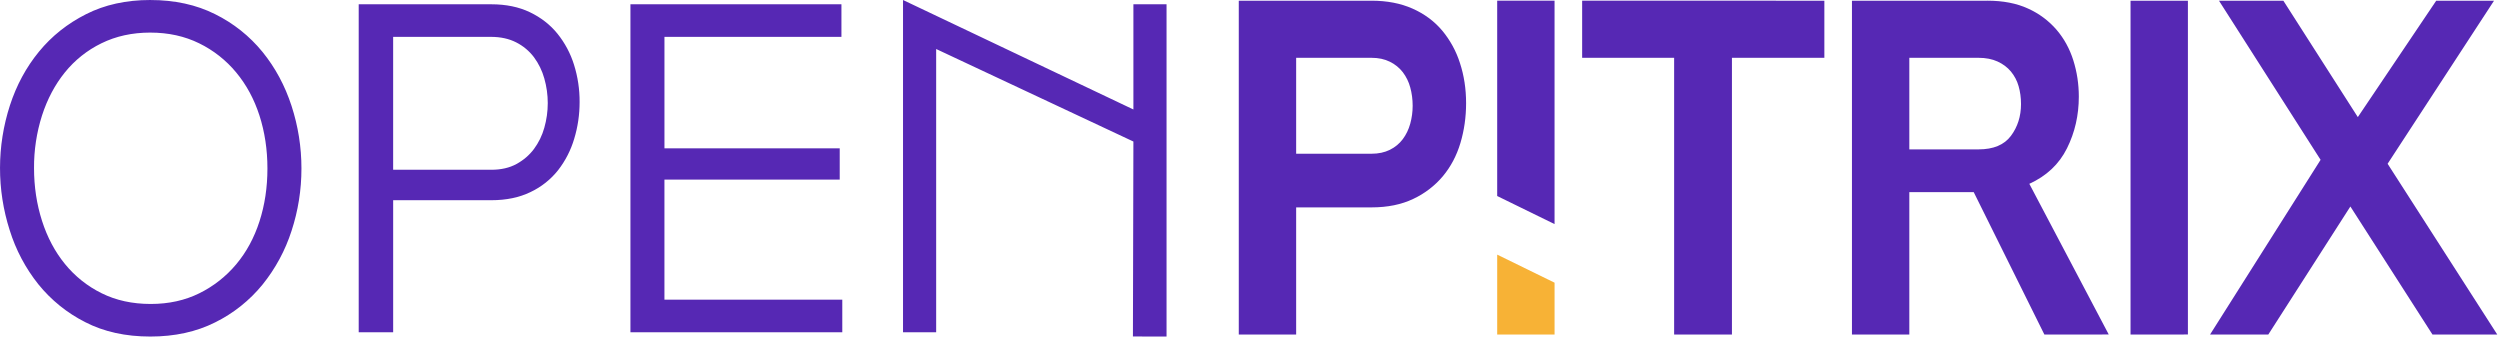
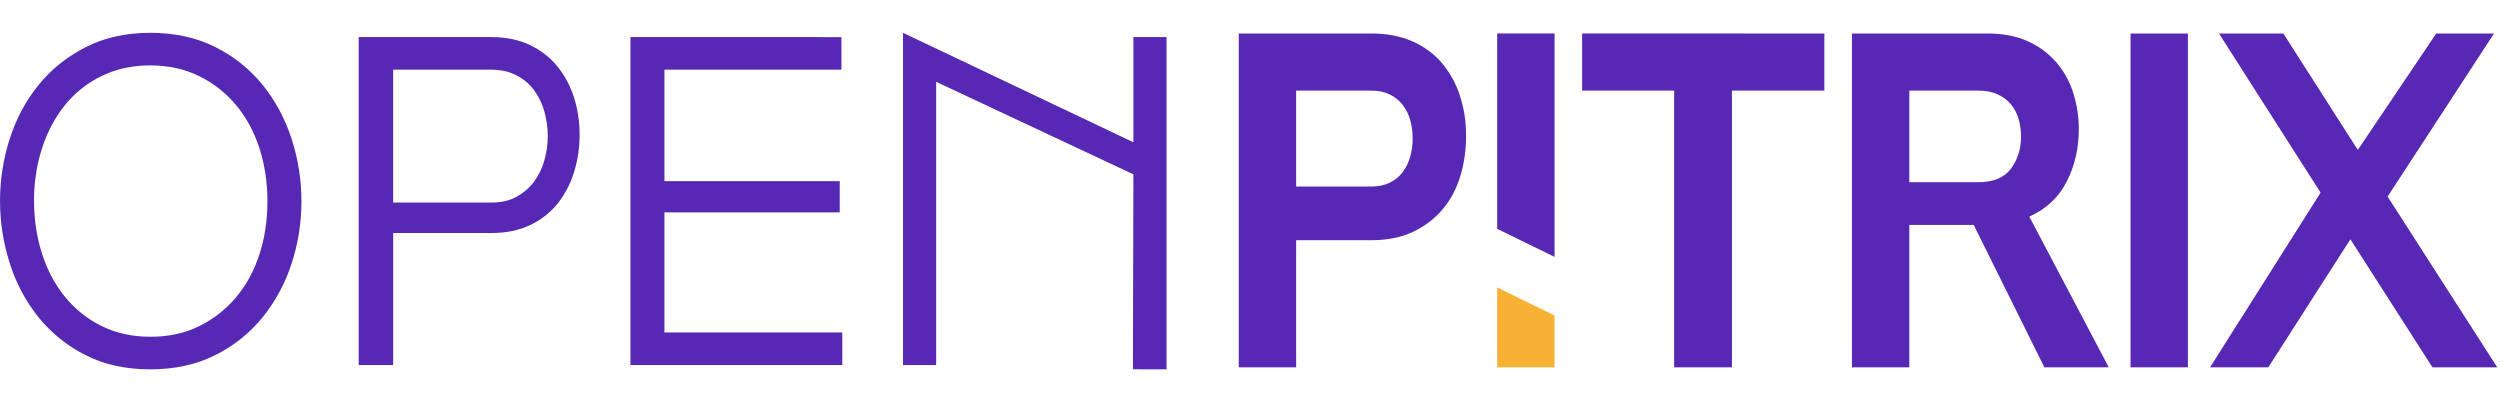
- <svg xmlns="http://www.w3.org/2000/svg" width="178" height="24" viewBox="0 0 178 24">
+ <svg xmlns="http://www.w3.org/2000/svg" width="149" height="24" viewBox="0 0 178 24">
  <g fill="none" fill-rule="evenodd">
    <path fill="#5628B4" d="M92.286 10.946h5.364c.5 0 .935-.093 1.31-.28.374-.185.68-.44.92-.76.239-.32.415-.687.53-1.102.114-.414.171-.838.171-1.273 0-.455-.057-.89-.171-1.304a3.123 3.123 0 0 0-.53-1.086 2.598 2.598 0 0 0-.92-.745c-.375-.187-.81-.28-1.31-.28h-5.364v6.83zM97.65.05c1.102 0 2.074.186 2.916.56.842.372 1.543.89 2.105 1.551a6.862 6.862 0 0 1 1.278 2.329c.292.89.437 1.842.437 2.856 0 .993-.136 1.94-.405 2.84-.27.9-.687 1.687-1.248 2.36a6.172 6.172 0 0 1-2.105 1.614c-.842.404-1.835.606-2.978.606h-5.364v9.054h-4.085V.05h9.449zM106.6 13.956V.049h4.084v15.906zM129.894.05v4.066h-6.58v19.702h-4.116V4.116h-6.549V.049zM135.944 10.636h4.927c1.06 0 1.829-.321 2.308-.963.478-.641.717-1.397.717-2.266 0-.455-.058-.88-.172-1.273a2.854 2.854 0 0 0-.545-1.04c-.25-.3-.567-.538-.952-.714-.385-.176-.836-.264-1.356-.264h-4.927v6.52zM141.495.049c1.122 0 2.09.187 2.9.56a5.84 5.84 0 0 1 2.027 1.505c.54.631.94 1.36 1.2 2.188.26.828.39 1.688.39 2.577 0 1.325-.28 2.551-.842 3.679-.56 1.128-1.455 1.971-2.682 2.53l5.655 10.728-4.583.003-5.032-10.141h-4.584v10.141h-4.085V.05h9.636zM177.575.05l-7.577 11.61 7.807 12.159h-4.613l-5.845-9.117-5.844 9.116h-4.147l7.87-12.438L157.991.05h4.584l5.302 8.288L173.459.05zM155.779.05v23.766l-4.085.004V.05z" />
    <path fill="#F7B236" d="M110.685 20.127v3.692H106.6v-5.69z" />
    <path fill="#5628B4" d="M10.7 2.32c-1.287 0-2.447.255-3.48.763A7.64 7.64 0 0 0 4.615 5.16c-.705.875-1.247 1.897-1.625 3.067a12.09 12.09 0 0 0-.567 3.739c0 1.323.19 2.575.567 3.754.378 1.18.925 2.209 1.64 3.083a7.818 7.818 0 0 0 2.607 2.076c1.022.508 2.187.763 3.495.763 1.288 0 2.442-.255 3.465-.763a8.09 8.09 0 0 0 2.621-2.06c.725-.865 1.278-1.882 1.656-3.053.378-1.17.567-2.427.567-3.77s-.19-2.598-.567-3.77c-.378-1.17-.93-2.191-1.656-3.066a7.953 7.953 0 0 0-2.636-2.076c-1.033-.508-2.193-.763-3.48-.763m0-2.32c1.737 0 3.275.336 4.614 1.008a10.16 10.16 0 0 1 3.373 2.686c.909 1.119 1.599 2.4 2.069 3.845.47 1.445.705 2.93.705 4.457 0 1.526-.235 3.006-.705 4.44a11.882 11.882 0 0 1-2.07 3.831 10.155 10.155 0 0 1-3.372 2.686c-1.339.672-2.877 1.008-4.614 1.008-1.758 0-3.302-.34-4.63-1.023a10.205 10.205 0 0 1-3.343-2.7A11.774 11.774 0 0 1 .69 16.39a14.508 14.508 0 0 1 .015-8.882c.47-1.445 1.16-2.722 2.07-3.83.909-1.11 2.028-2 3.357-2.671C7.46.336 8.983 0 10.7 0M27.993 12.087h6.99c.695 0 1.293-.137 1.794-.412.5-.274.914-.63 1.242-1.068a4.63 4.63 0 0 0 .736-1.511 6.395 6.395 0 0 0 0-3.51 4.637 4.637 0 0 0-.736-1.511 3.642 3.642 0 0 0-1.257-1.053c-.512-.264-1.115-.397-1.81-.397h-6.96v9.462zM34.983.305c1.043 0 1.957.188 2.745.565.786.377 1.44.885 1.961 1.526A6.69 6.69 0 0 1 40.87 4.61a8.71 8.71 0 0 1 .398 2.656c0 .895-.127 1.765-.383 2.61a6.786 6.786 0 0 1-1.15 2.243 5.498 5.498 0 0 1-1.962 1.556c-.797.387-1.727.58-2.79.58h-6.99v9.401H25.54V.305h9.443zM59.91.306v2.319H47.309v7.936h12.479v2.228h-12.48v8.546h12.663v2.32H44.887V.305zM80.698 7.795V.305h2.36v23.656l-2.394-.003.034-13.881-14.043-6.588v20.166h-2.36V0z" />
  </g>
</svg>
